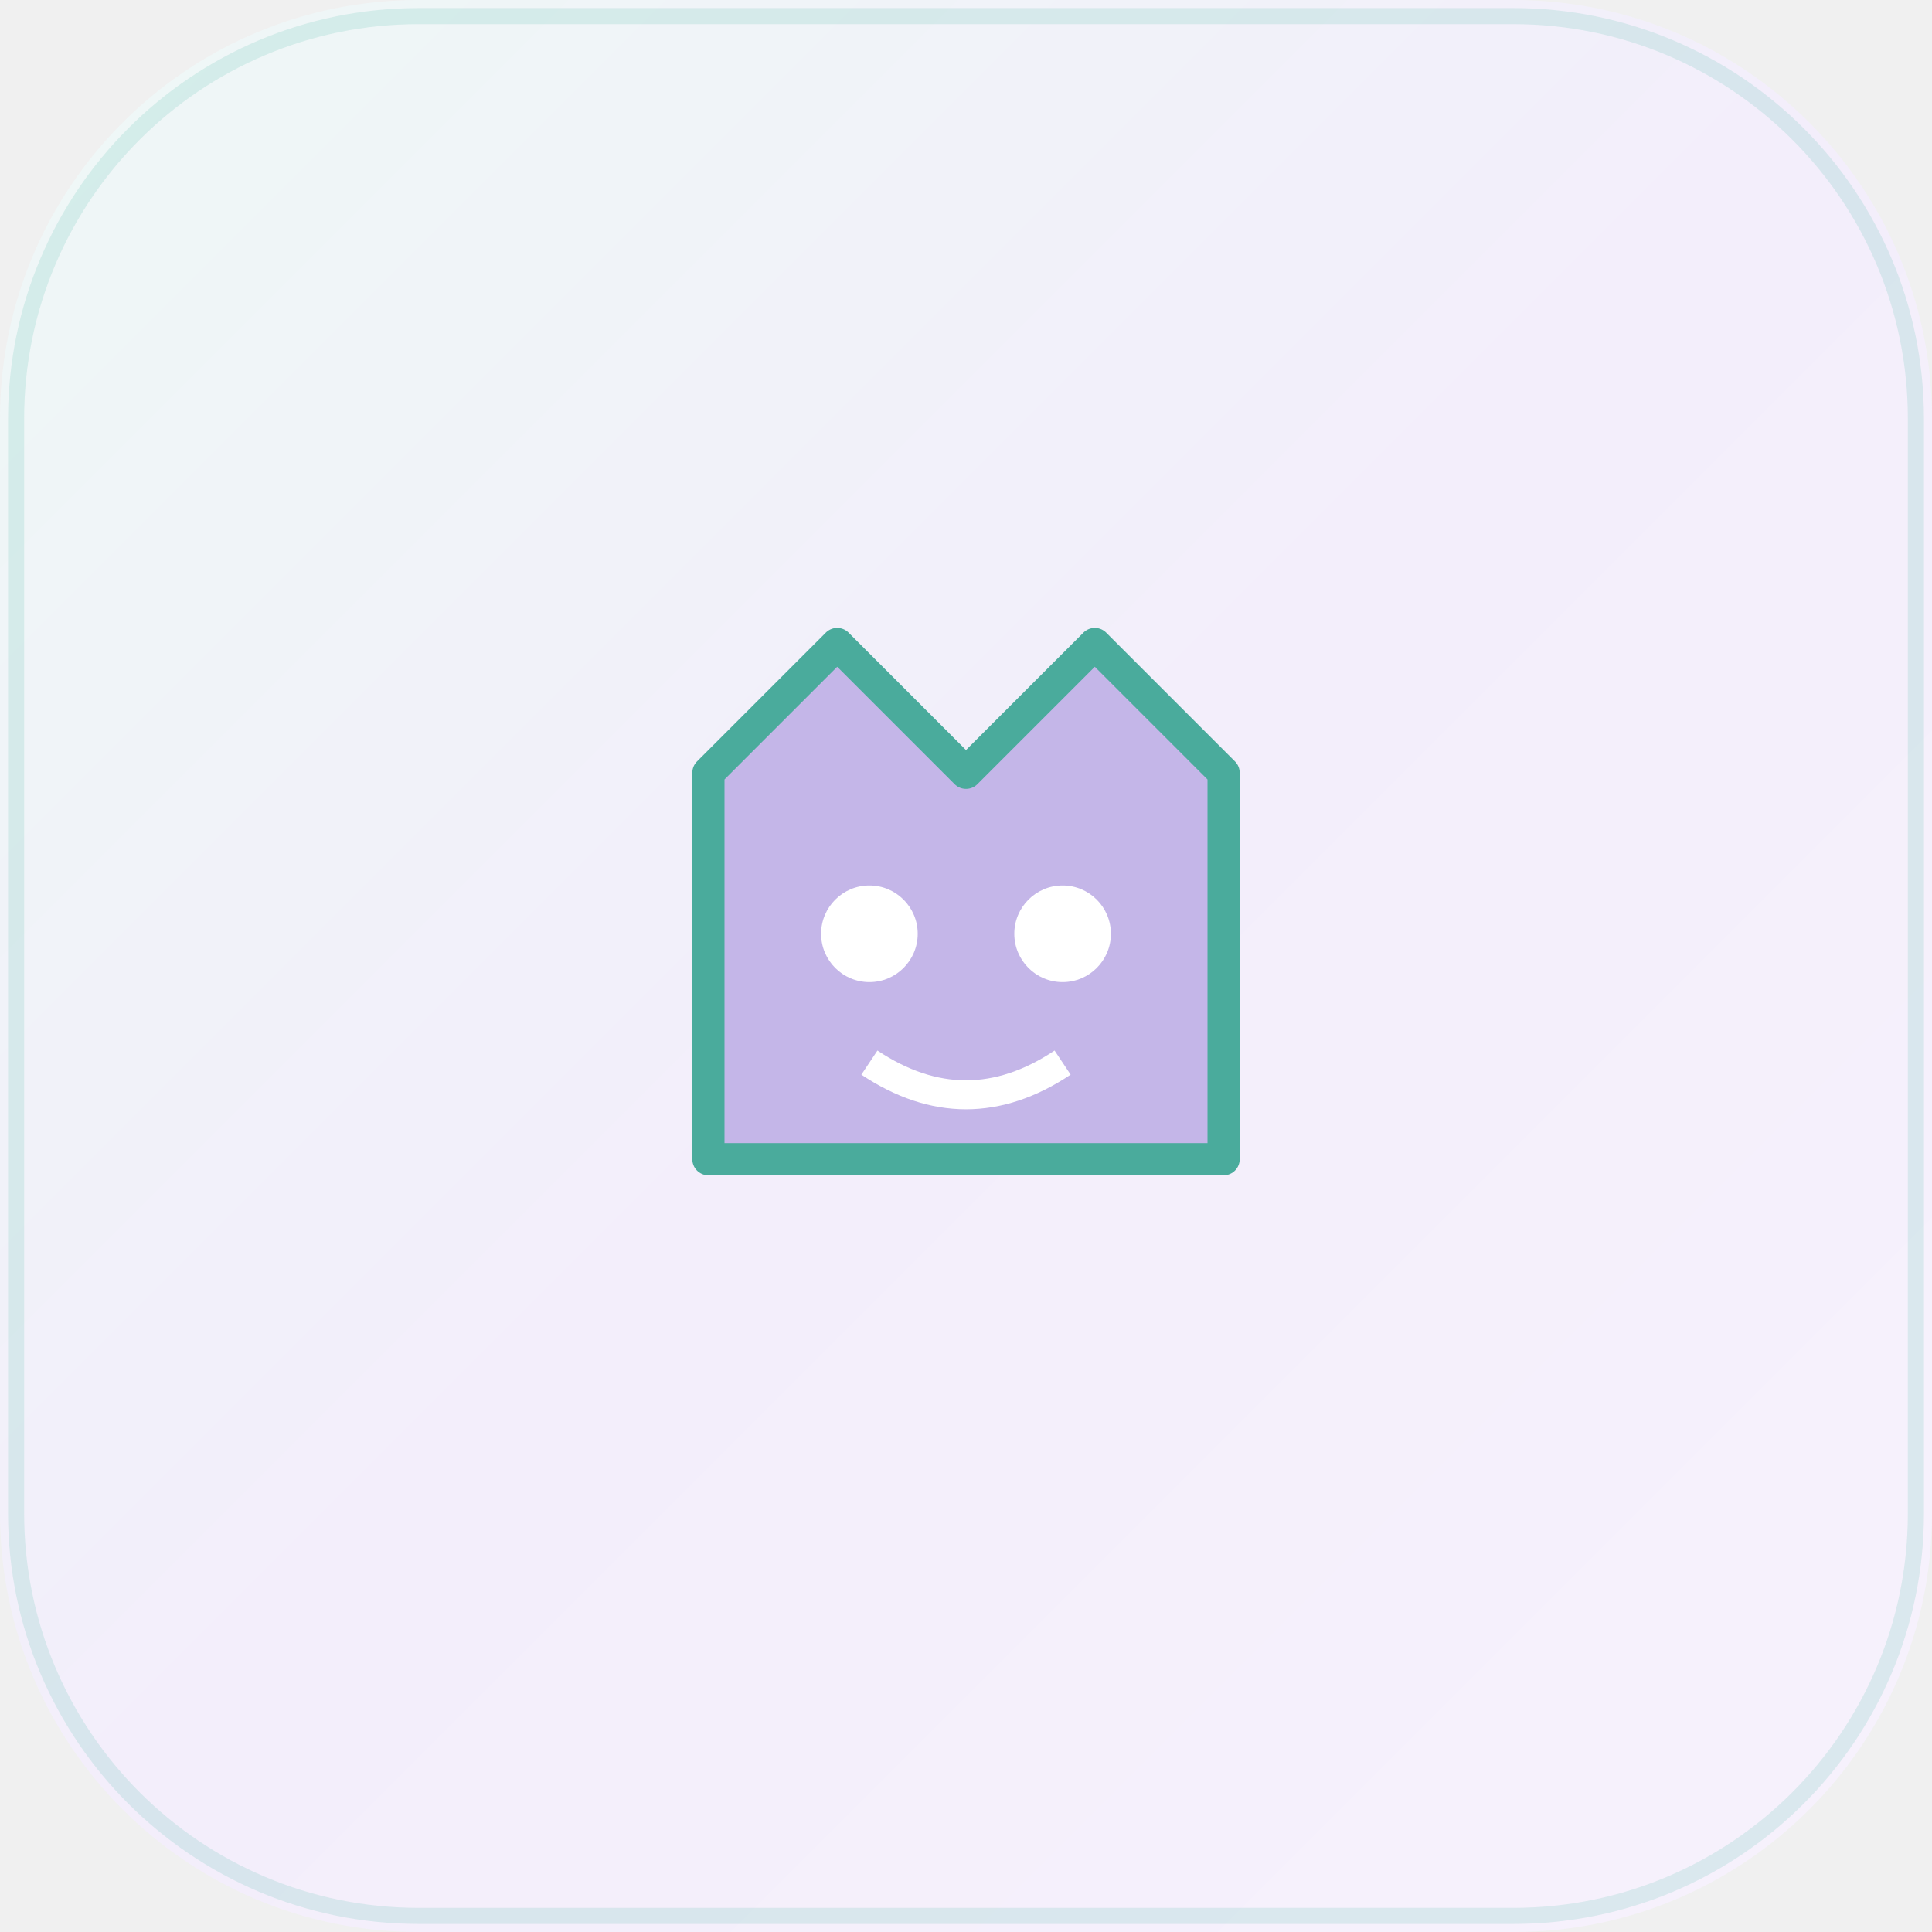
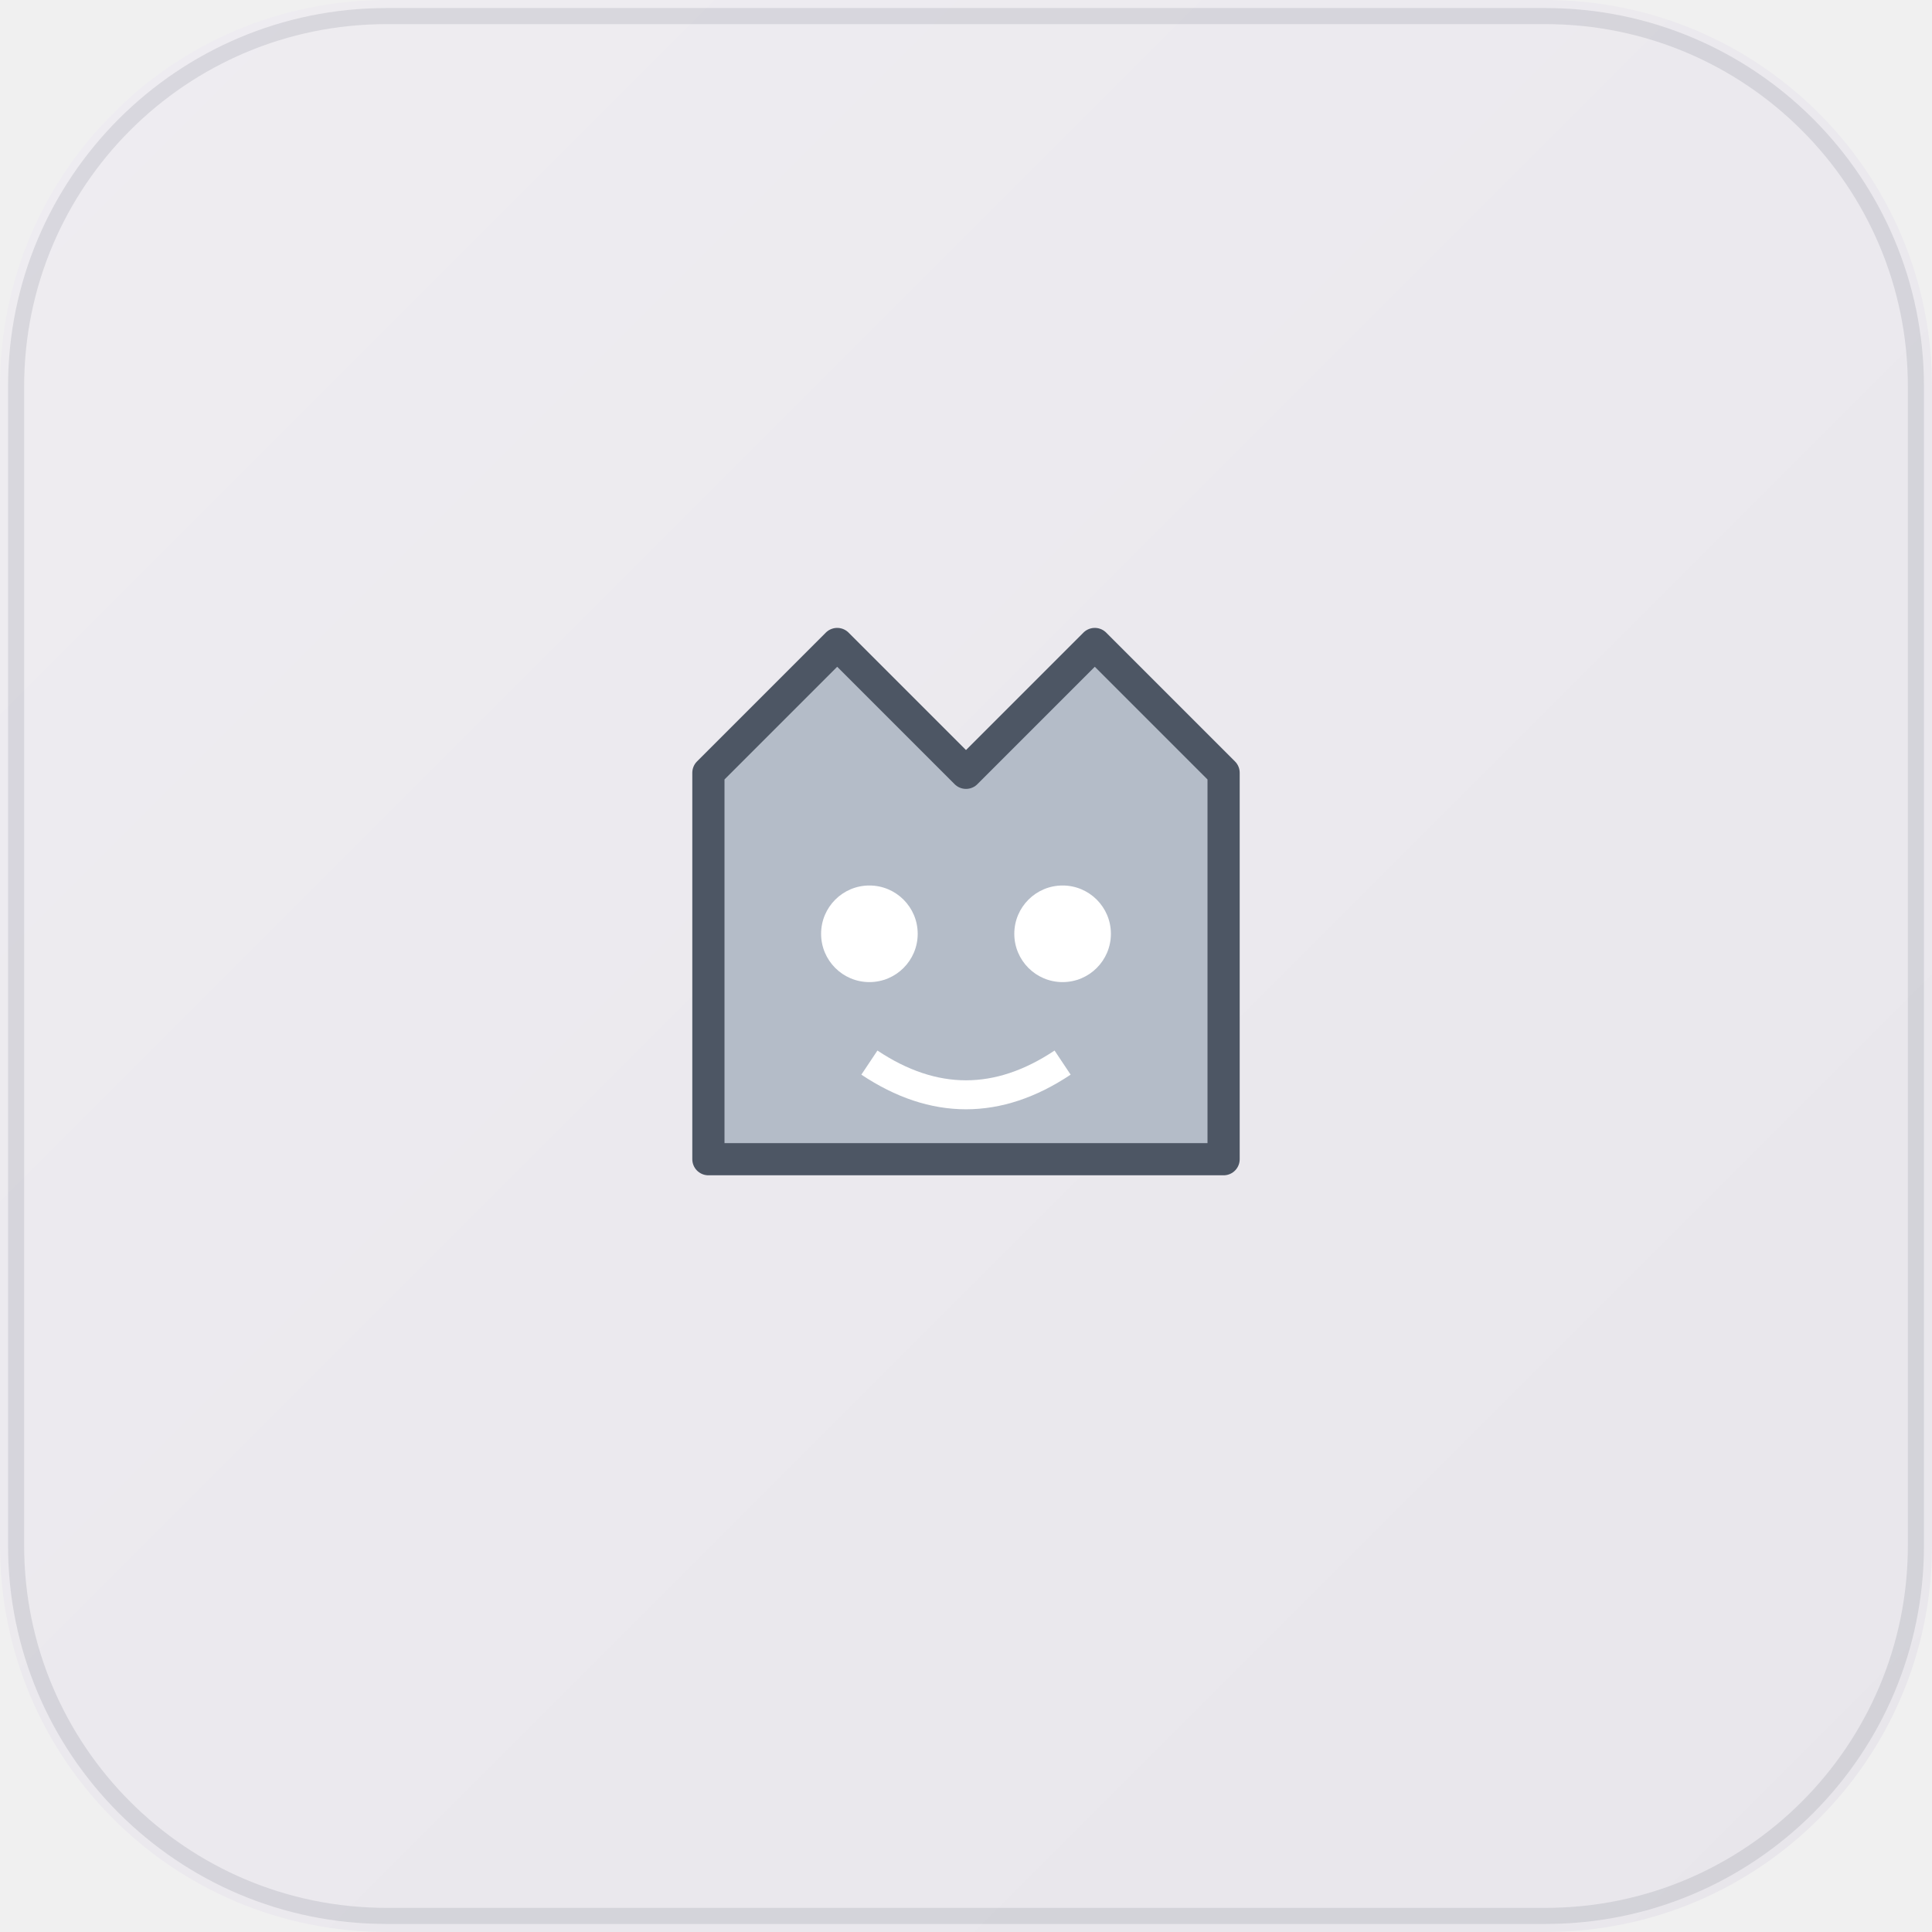
<svg xmlns="http://www.w3.org/2000/svg" viewBox="0 0 120 120" width="120" height="120" role="img" aria-hidden="true">
  <defs>
-     <linearGradient id="bgN-p46" x1="0%" y1="0%" x2="100%" y2="100%">
-       <stop offset="0%" stop-color="#eef8f6" />
-       <stop offset="50%" stop-color="#f3eefb" />
-       <stop offset="100%" stop-color="#f7f2fc" />
+     <linearGradient id="bg-p46" x1="0%" y1="0%" x2="100%" y2="100%">
+       <stop offset="0%" stop-color="#efedf1" />
+       <stop offset="50%" stop-color="#ebe9ee" />
+       <stop offset="100%" stop-color="#e8e6eb" />
    </linearGradient>
  </defs>
-   <rect width="120" height="120" rx="26" fill="url(#bgN-p46)" />
-   <rect x="1" y="1" width="118" height="118" rx="25" fill="none" stroke="rgba(107,196,181,0.2)" stroke-width="1" />
-   <path d="M44 48 L52 40 L60 48 L68 40 L76 48 V72 H44 Z" fill="#c4b6e8" stroke="#4aab9c" stroke-width="2" stroke-linejoin="round" />
+   <rect width="120" height="120" rx="24" fill="url(#bg-p46)" />
+   <rect x="1" y="1" width="118" height="118" rx="23" fill="none" stroke="rgba(45,52,64,0.11)" stroke-width="1" />
+   <path d="M44 48 L52 40 L60 48 L68 40 L76 48 V72 H44 Z" fill="#b4bcc8" stroke="#4d5664" stroke-width="2" stroke-linejoin="round" />
  <circle cx="54" cy="58" r="3" fill="white" />
  <circle cx="66" cy="58" r="3" fill="white" />
  <path d="M54 66 Q60 70 66 66" fill="none" stroke="white" stroke-width="1.8" />
</svg>
